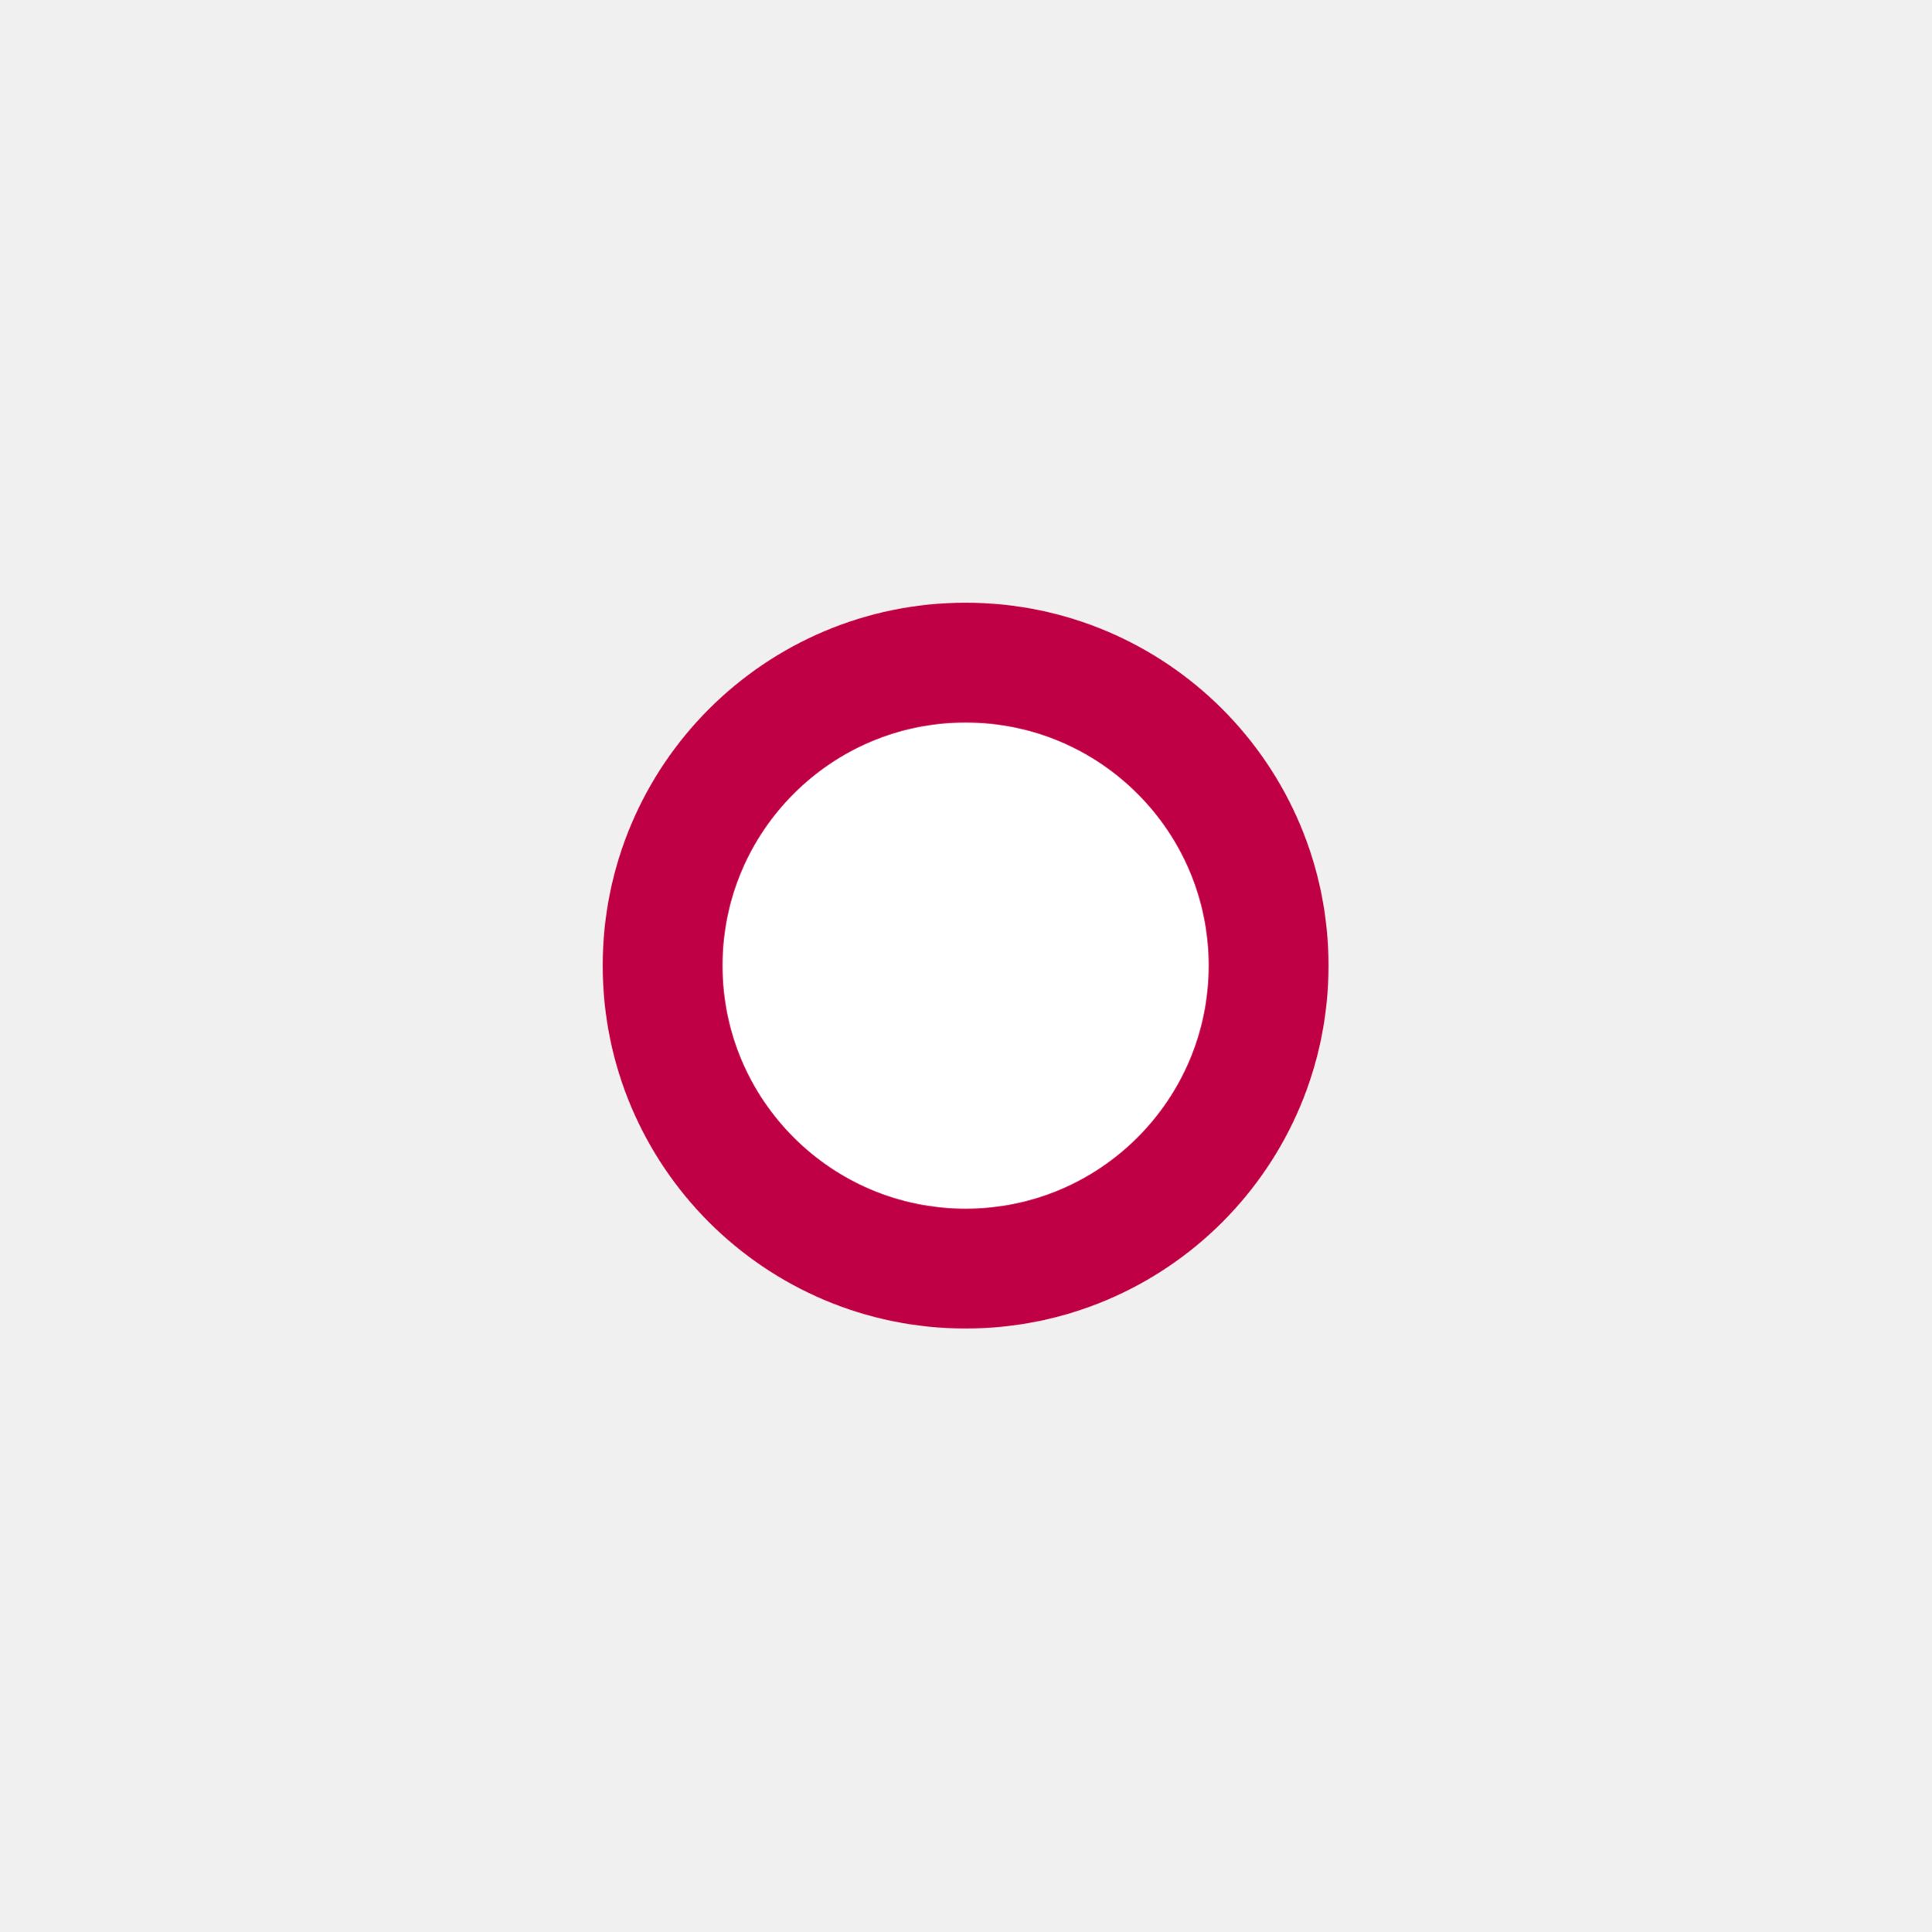
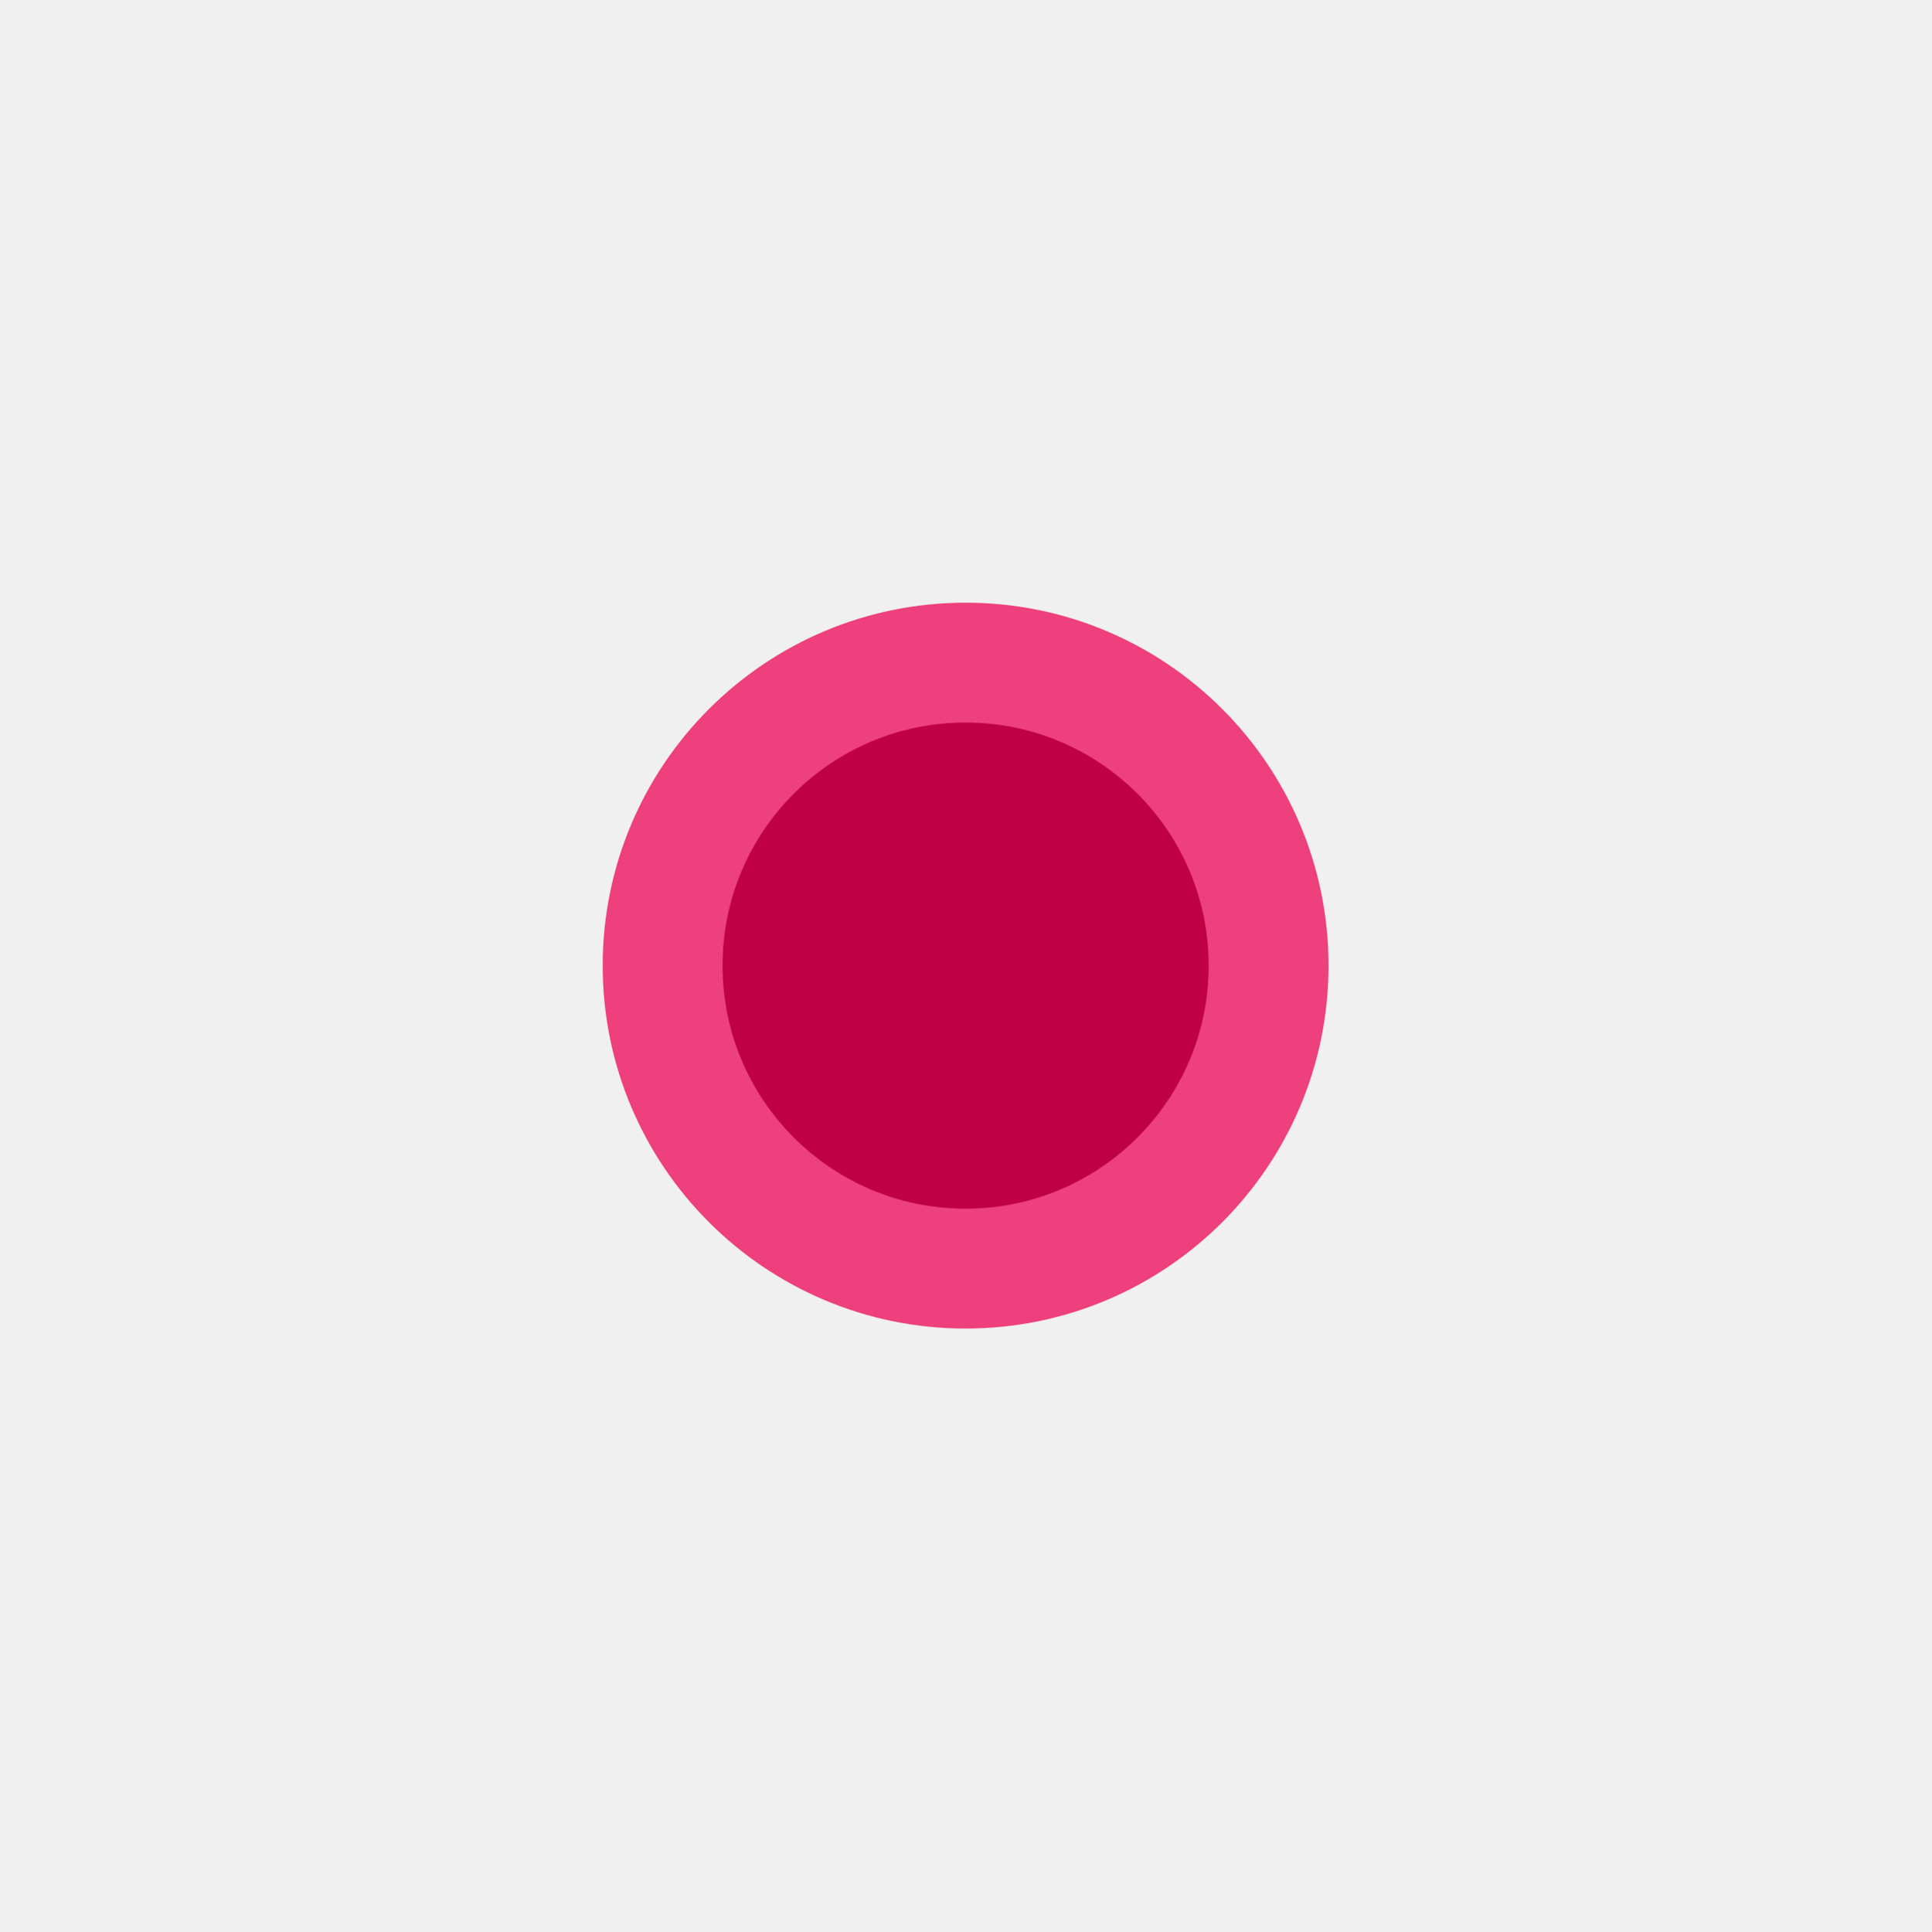
<svg xmlns="http://www.w3.org/2000/svg" version="1" width="580" height="580">
-   <circle cx="290" cy="290" r="91" fill="#fff" stroke="#c00044" stroke-linejoin="bevel" stroke-linecap="square" stroke-width="36" />
+   <circle cx="290" cy="290" r="91" fill="#c00044" stroke="#ed407d" stroke-linejoin="bevel" stroke-linecap="square" stroke-width="36" />
</svg>
